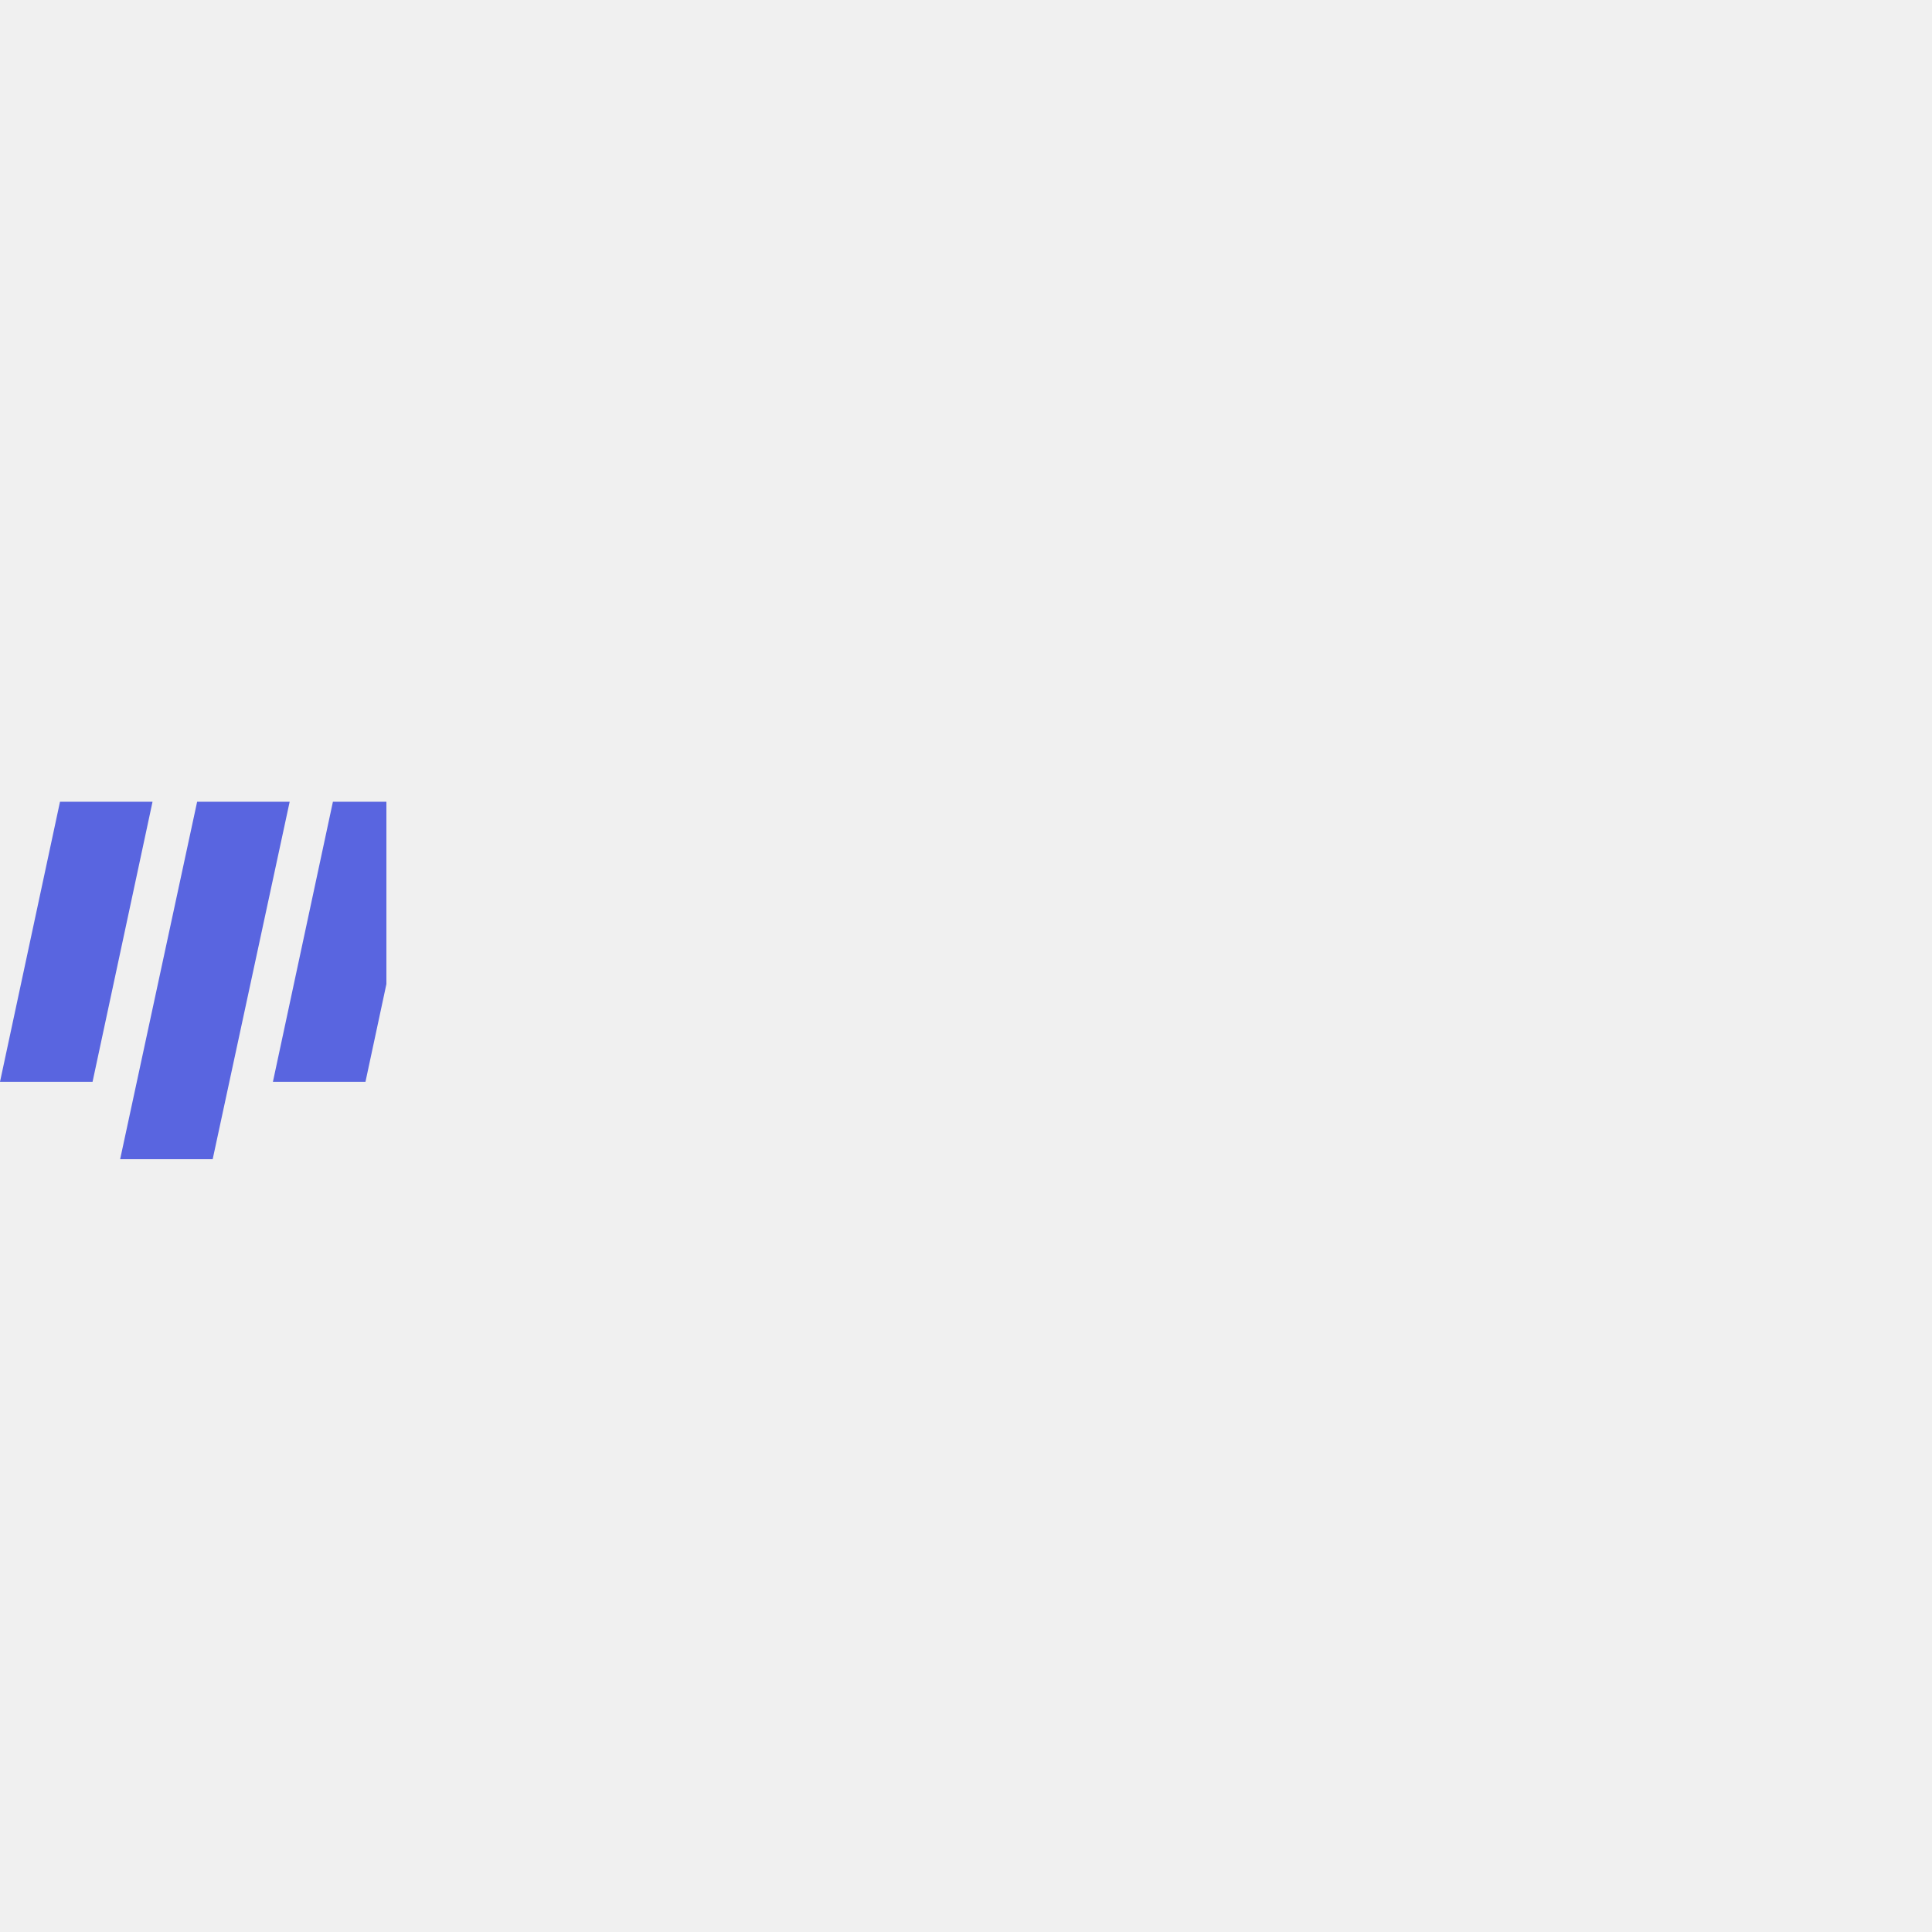
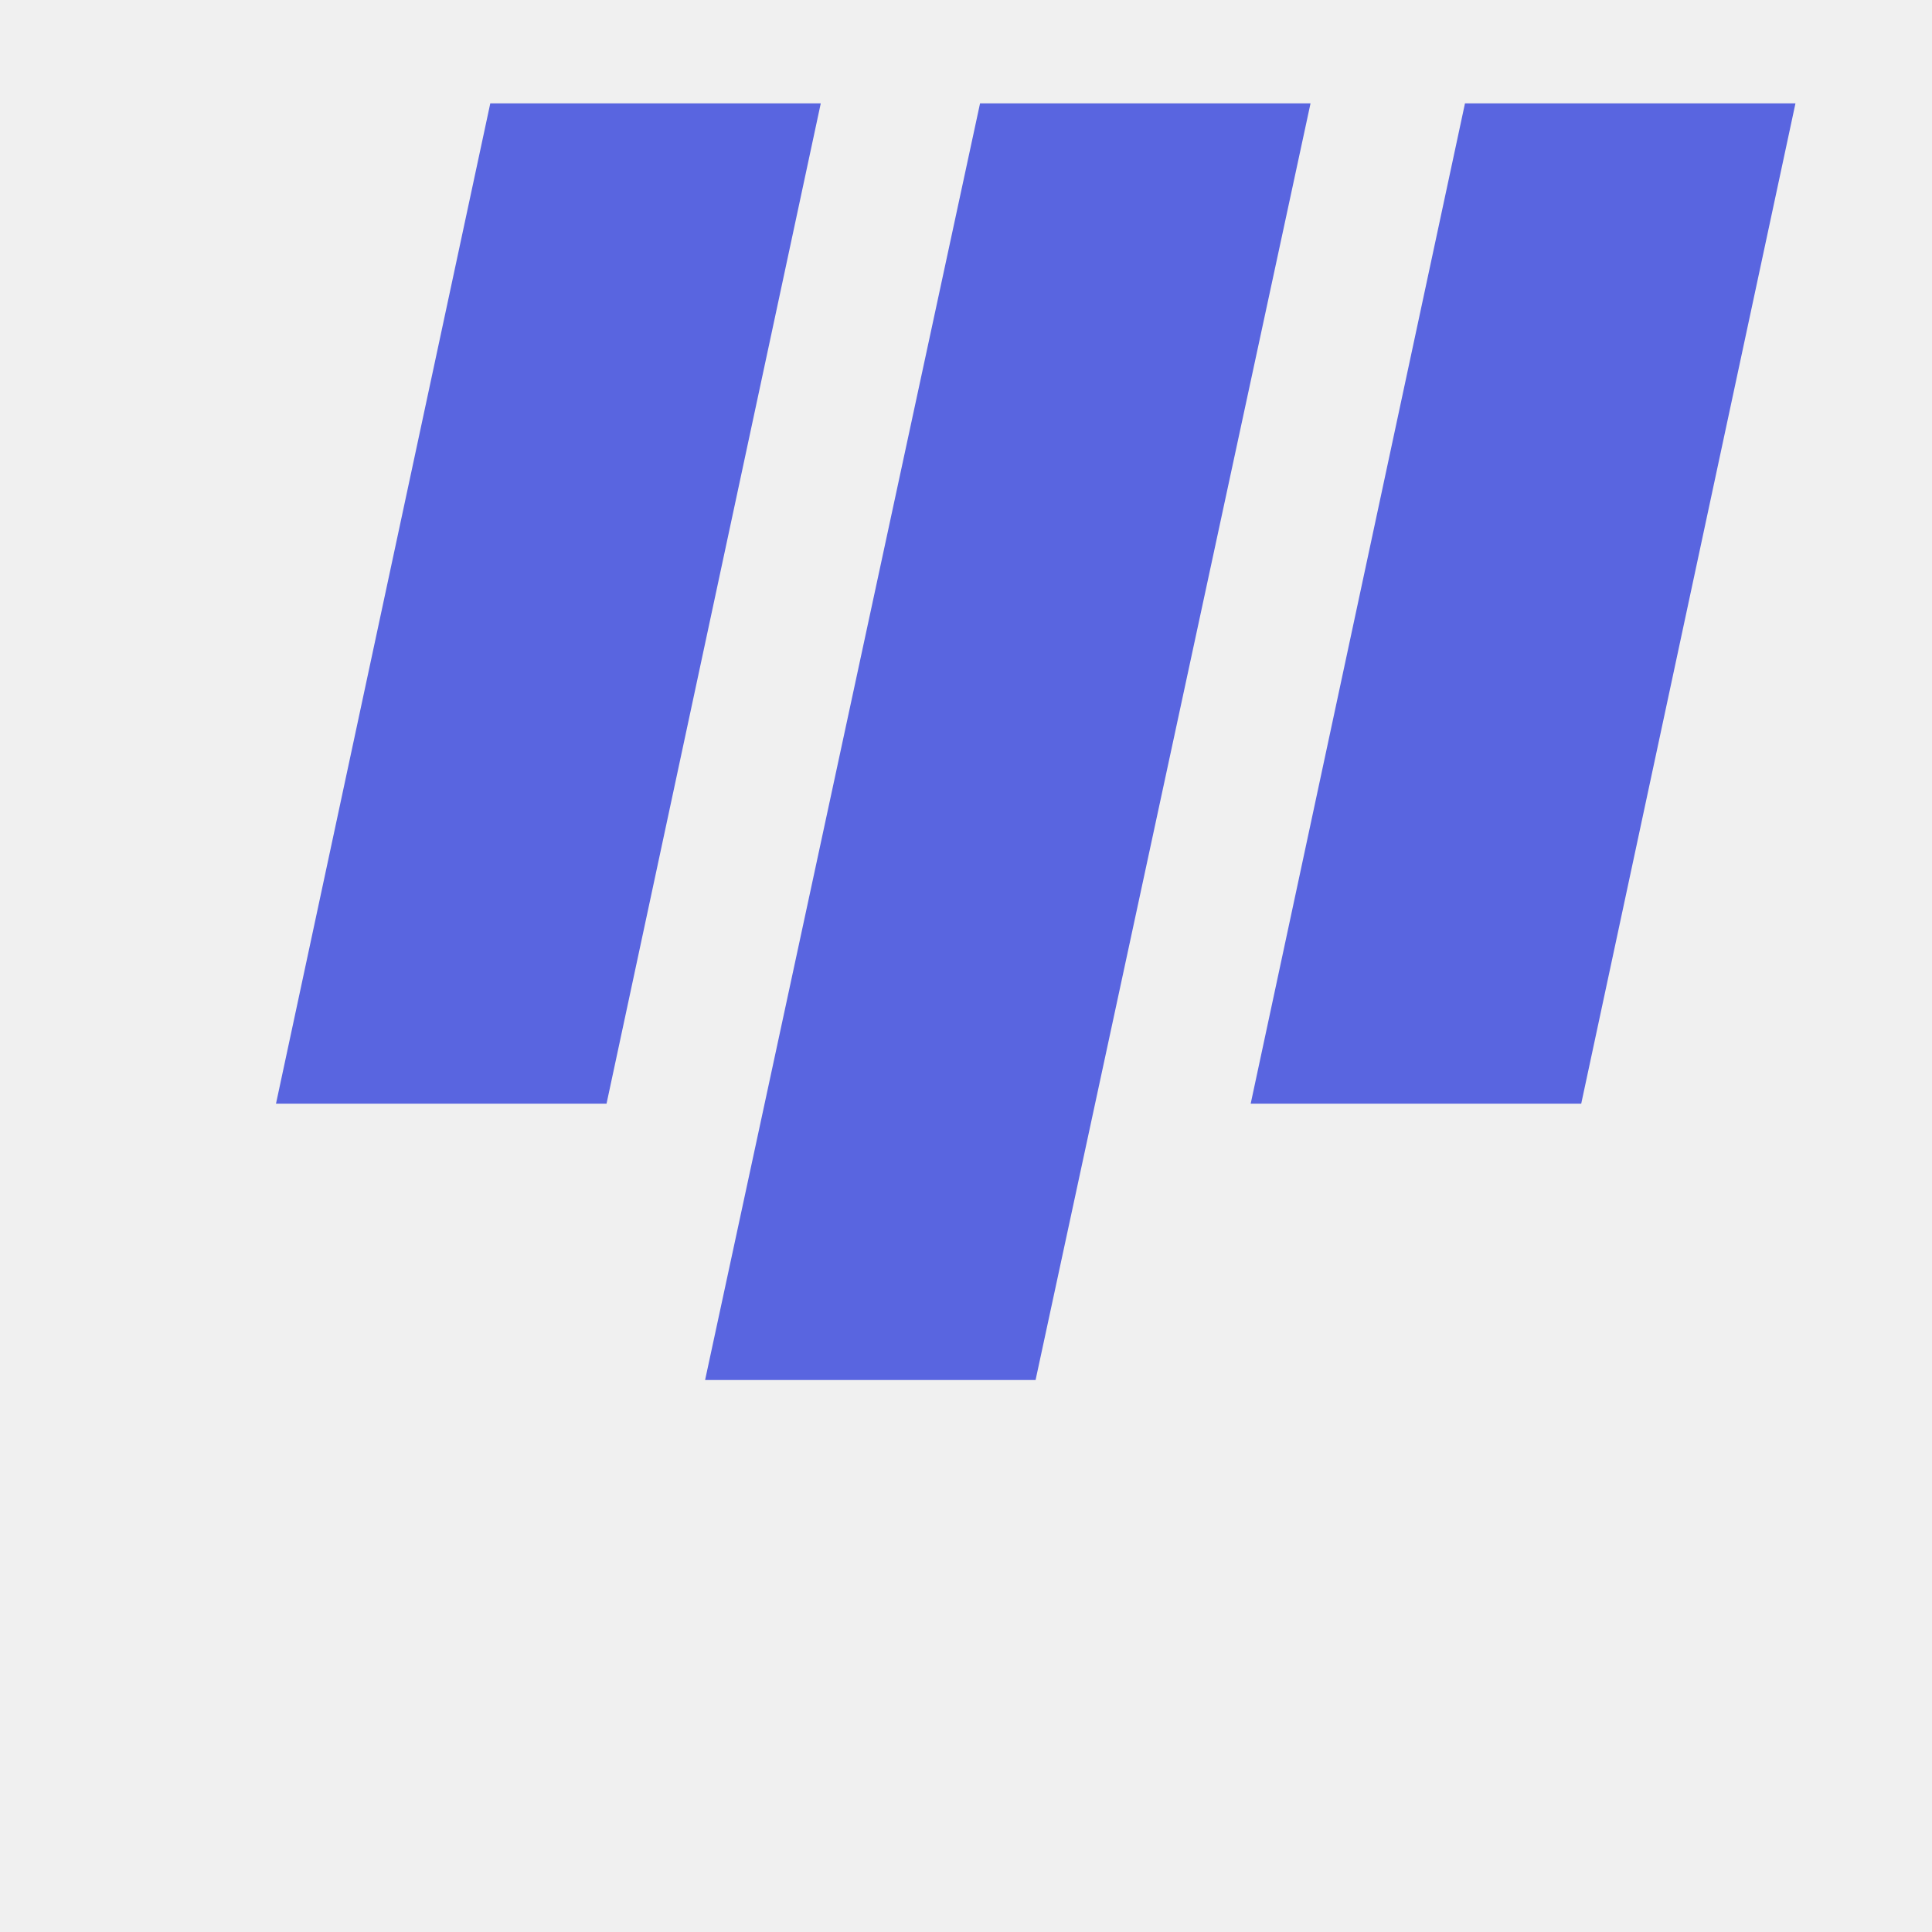
- <svg xmlns="http://www.w3.org/2000/svg" width="50" height="50" viewBox="0 0 250 50" fill="none">
+ <svg xmlns="http://www.w3.org/2000/svg" width="100" height="100" viewBox="0 0 50 70" fill="none">
  <g clip-path="url(#clip0)">
    <path d="M25.509 3.745H37.483L27.521 50H15.547L25.509 3.745Z" fill="#5965E0" />
    <path d="M43.079 3.745H55.053L47.291 39.987H35.315L43.079 3.745Z" fill="#5965E0" />
    <path d="M7.764 3.745H19.738L11.976 39.987H-0L7.764 3.745Z" fill="#5965E0" />
  </g>
-   <defs>
-     <clipPath id="clip0">
-       <rect width="50" height="50" fill="white" />
-     </clipPath>
-   </defs>
</svg>
